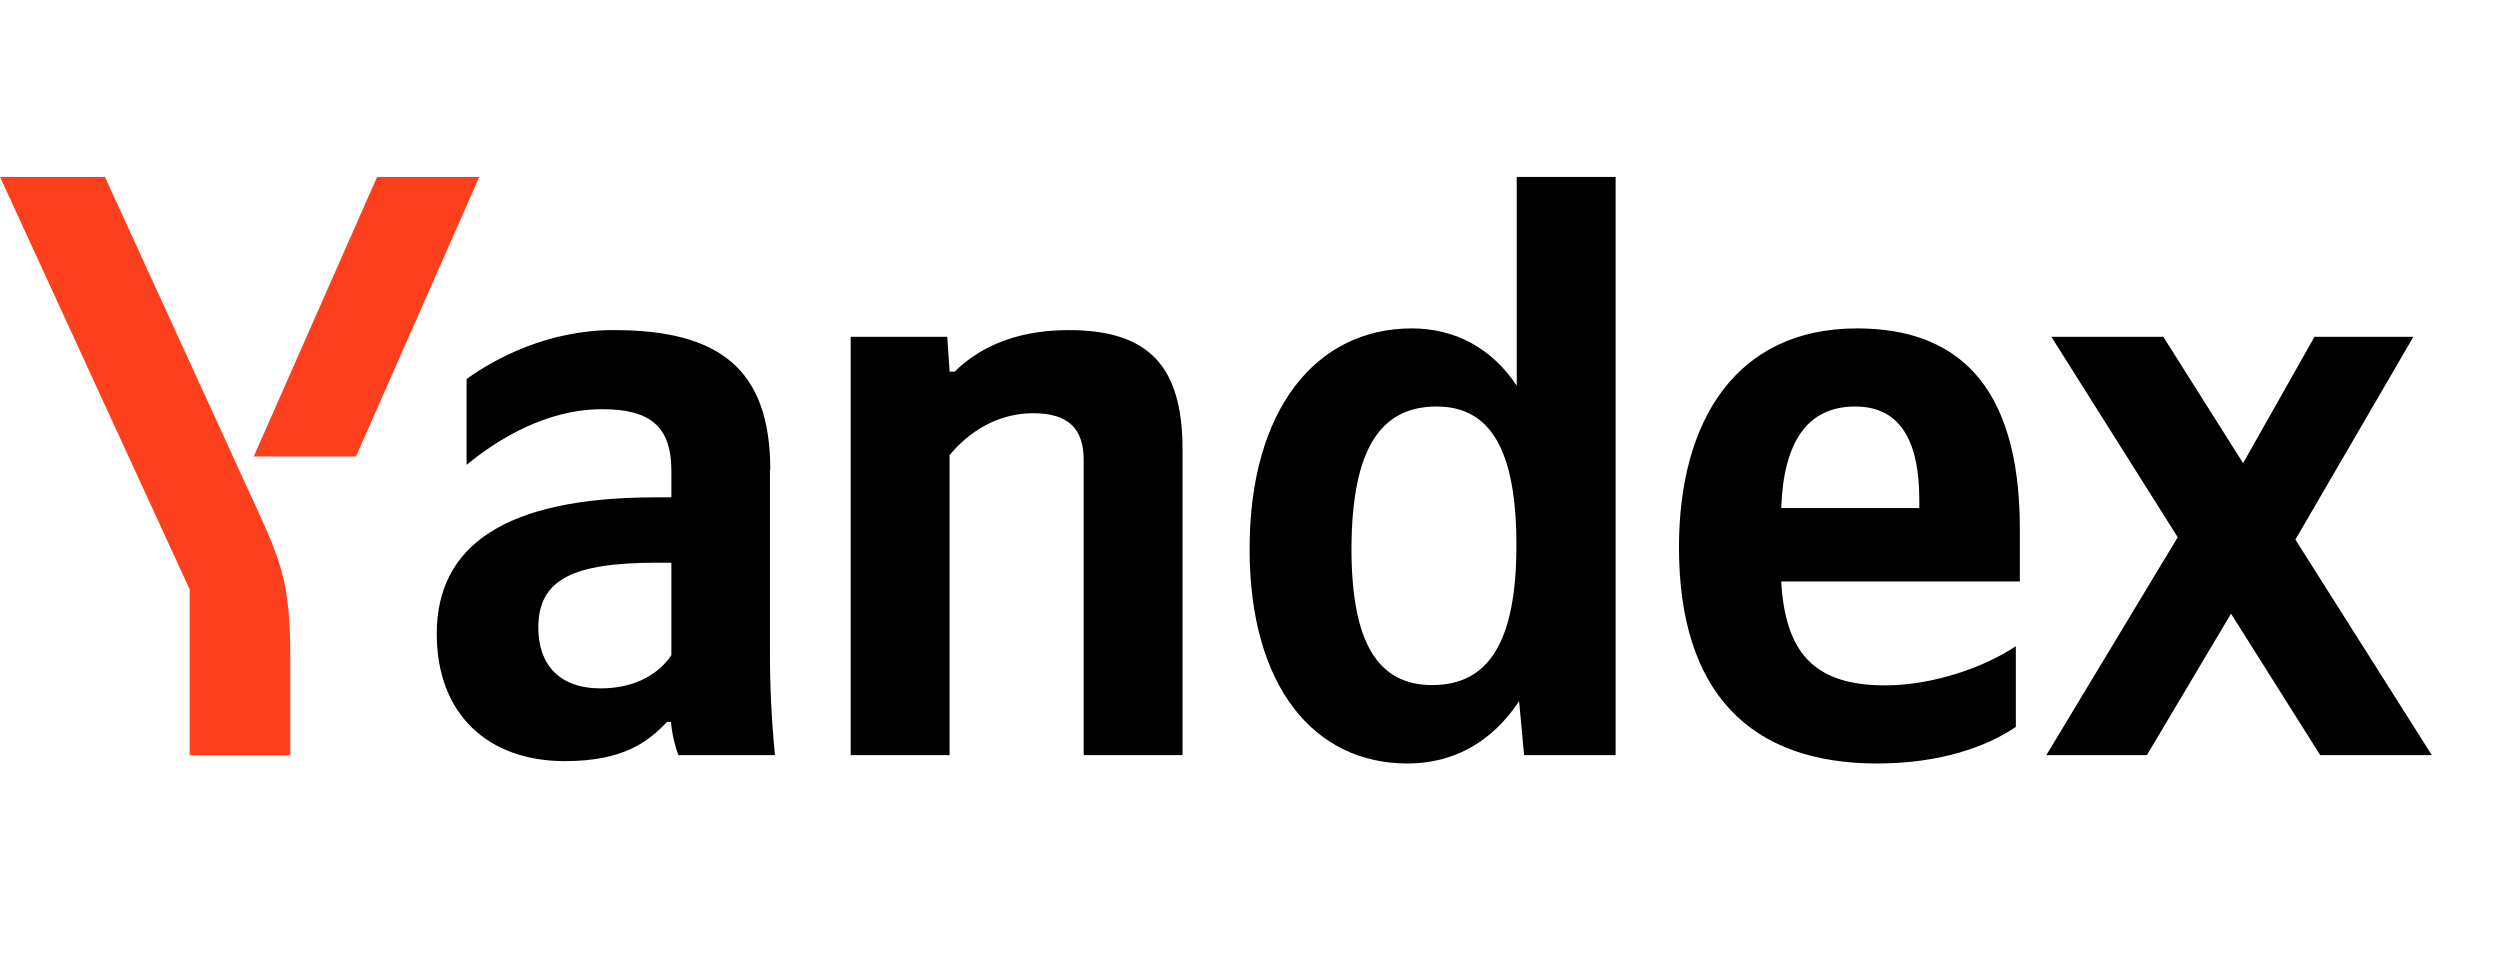
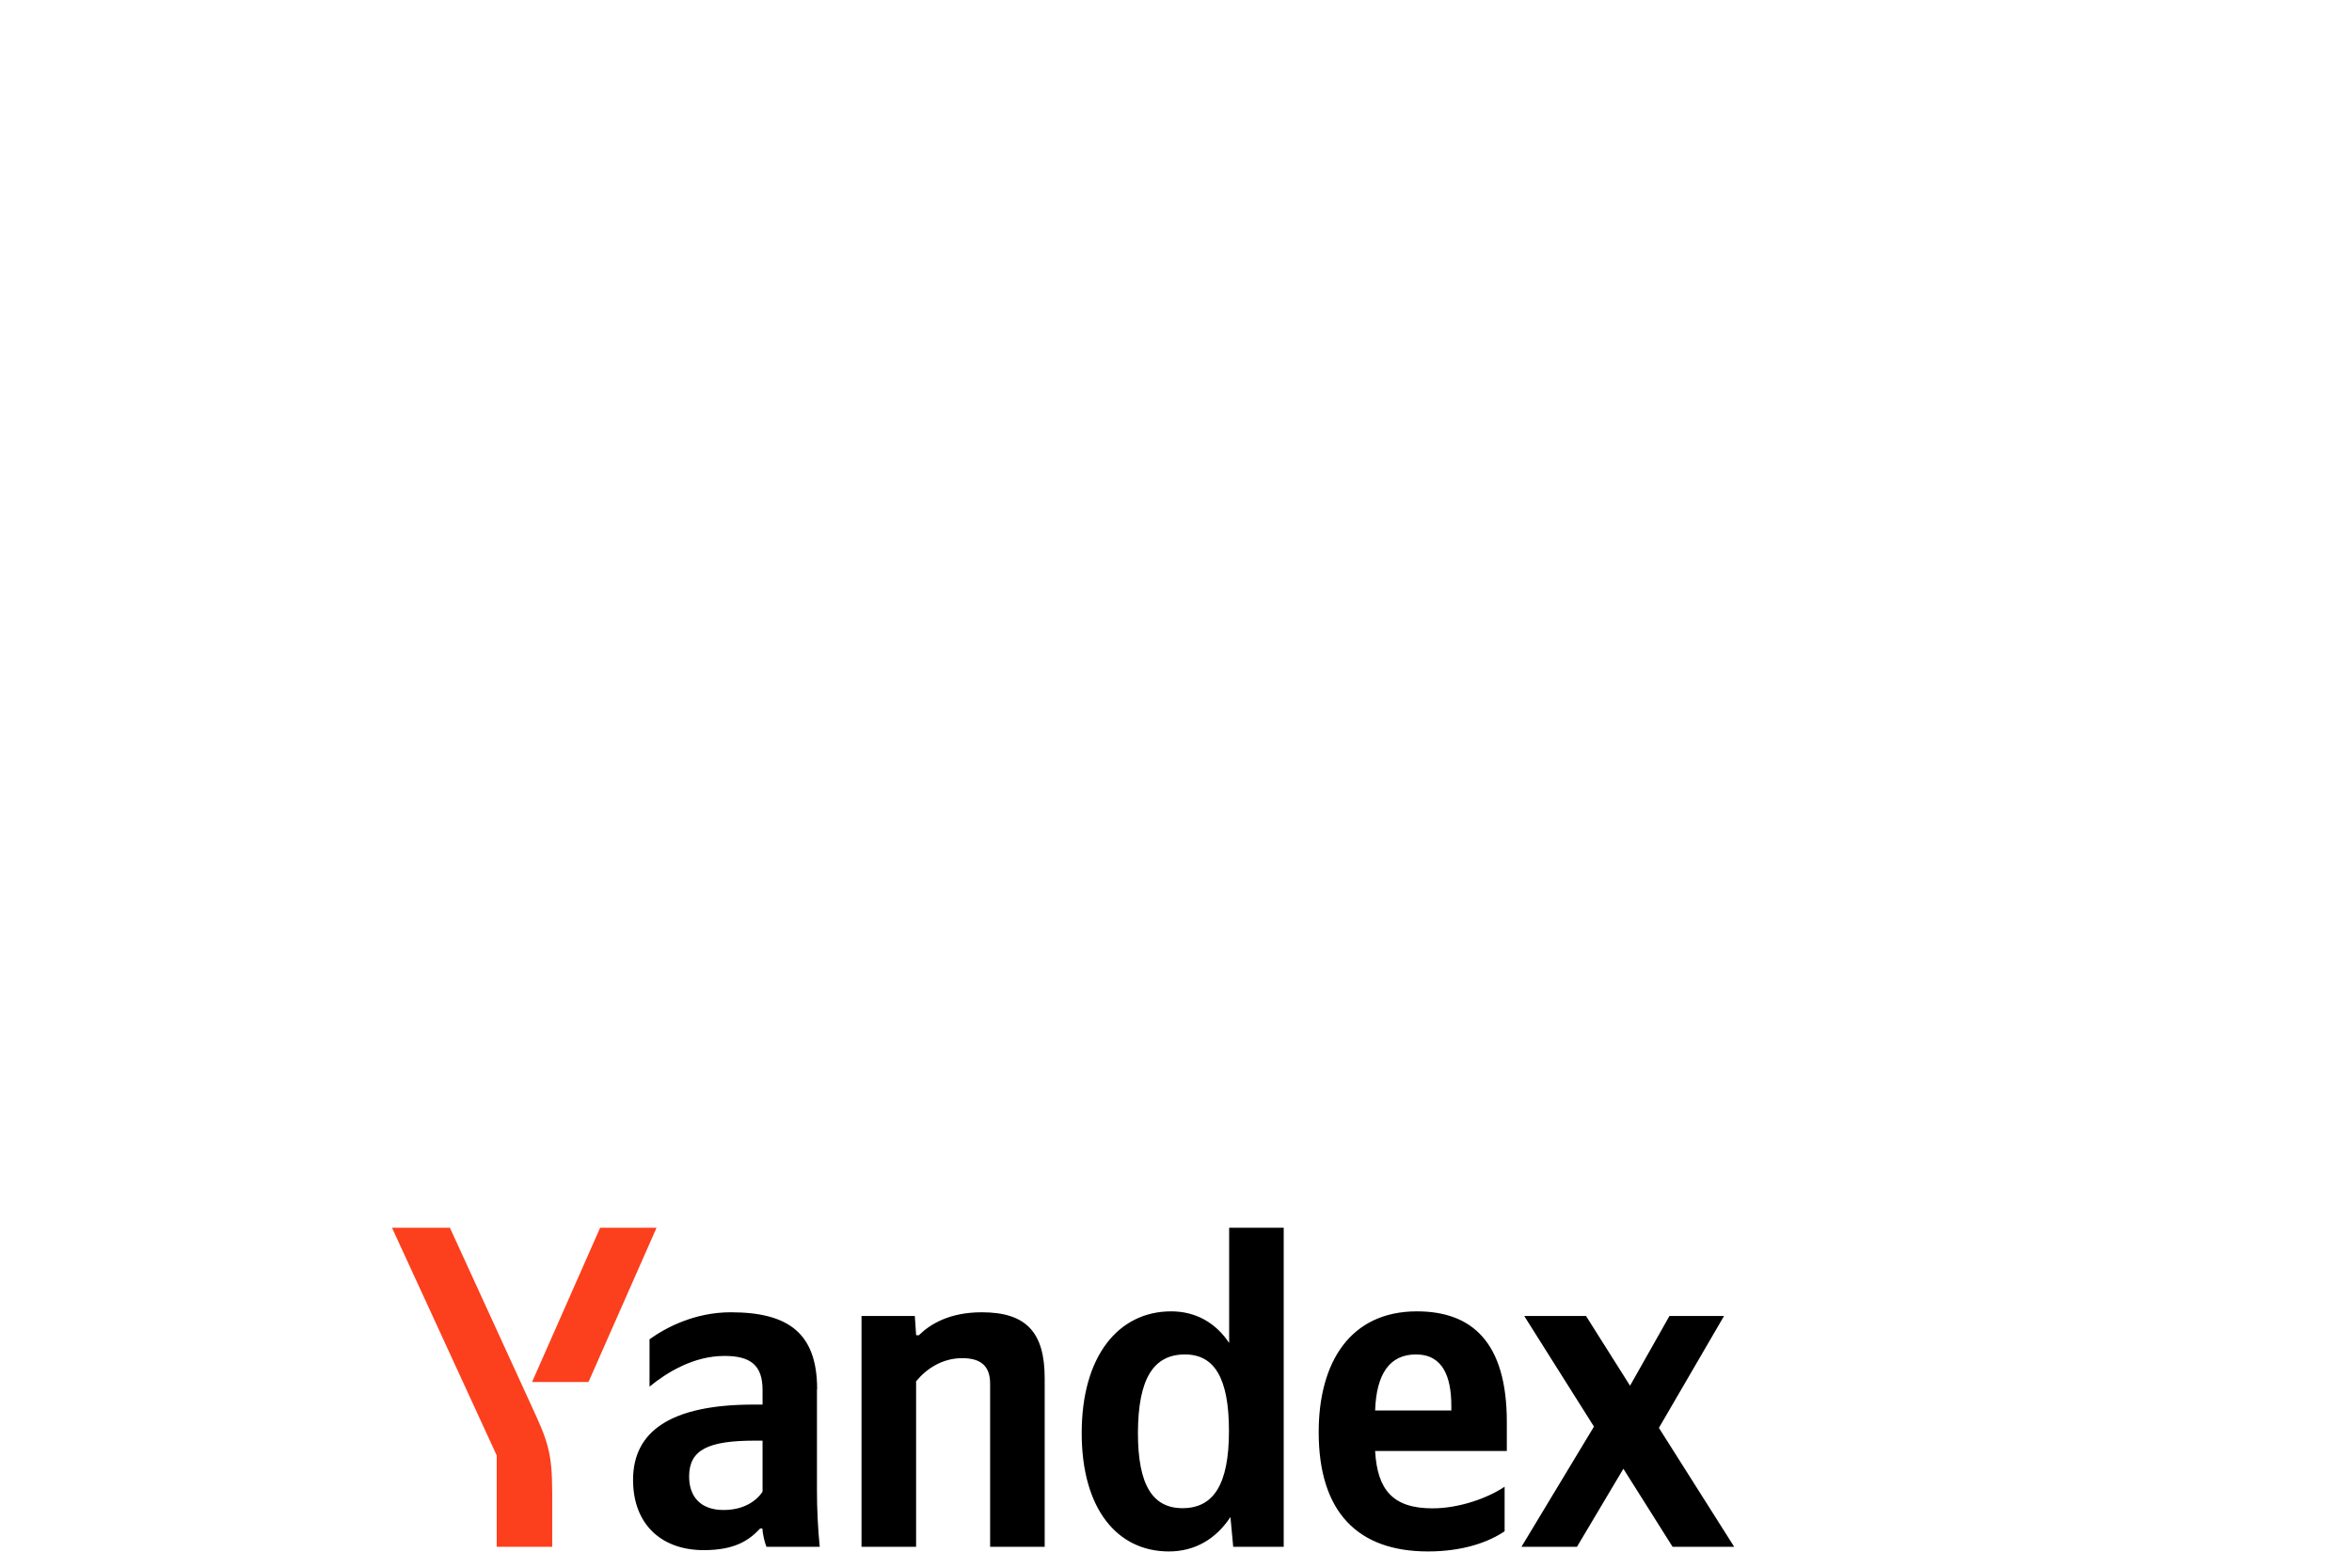
- <svg xmlns="http://www.w3.org/2000/svg" fill="none" width="180" height="70" viewBox="0 23 110 1">
+ <svg xmlns="http://www.w3.org/2000/svg" width="300" height="200" viewBox="0 -88 125 125" preserveAspectRatio="xMidYMid meet">
  <path d="M61.928 35.705c2.05 0 3.732-.959 4.912-2.743l.221 2.374h4.026V9.895h-4.35v9.188c-1.092-1.652-2.714-2.522-4.617-2.522-4.203 0-7.138 3.555-7.138 9.705 0 6.061 2.847 9.439 6.947 9.439zm26.769-1.608v-3.554c-1.357.914-3.628 1.725-5.752 1.725-3.186 0-4.395-1.504-4.572-4.572h10.5v-2.315c0-6.4-2.816-8.82-7.167-8.82-5.31 0-7.831 4.056-7.831 9.631 0 6.4 3.141 9.513 8.716 9.513 2.773 0 4.823-.738 6.106-1.608zm-46.9-11.976c.811-.988 2.08-1.828 3.658-1.828 1.533 0 2.227.663 2.227 2.05v12.993h4.35V21.9c0-3.657-1.46-5.265-5.014-5.265-2.596 0-4.13.959-5.015 1.829h-.22l-.104-1.534H37.43v18.406h4.351V22.122zm-7.905.664c0-4.469-2.272-6.15-6.888-6.15-2.861 0-5.162 1.21-6.474 2.153v3.776c1.386-1.136 3.51-2.448 5.973-2.448 2.08 0 3.038.737 3.038 2.713v1.165h-.693c-6.666 0-9.631 2.154-9.631 6.003 0 3.554 2.271 5.604 5.634 5.604 2.566 0 3.658-.84 4.498-1.725h.177c.03.472.177 1.091.325 1.46h4.247a46.149 46.149 0 01-.221-4.498v-8.053zm68.197 12.551H107l-6.003-9.483 5.192-8.923h-4.351l-3.142 5.56-3.51-5.56H90.26l5.56 8.82-5.781 9.586h4.425l3.701-6.224zM63.212 19.998c2.345 0 3.51 1.873 3.51 6.106 0 4.277-1.24 6.15-3.702 6.15-2.375 0-3.555-1.83-3.555-6.003.015-4.35 1.254-6.253 3.747-6.253zm18.42 0c2.154 0 2.817 1.799 2.817 4.1v.369h-6.076c.103-2.935 1.165-4.47 3.26-4.47zM29.541 30.94c-.546.811-1.578 1.46-3.112 1.46-1.829 0-2.743-1.062-2.743-2.67 0-2.123 1.504-2.86 5.235-2.86h.62z" fill="#000" />
  <g fill="#FC3F1D">
    <path d="M12.772 31.015v4.321H8.348V28.05L0 9.895h4.616l6.504 14.203c1.254 2.714 1.652 3.657 1.652 6.917zM21.09 9.895l-5.427 12.3h-4.498l5.427-12.3z" />
  </g>
</svg>
